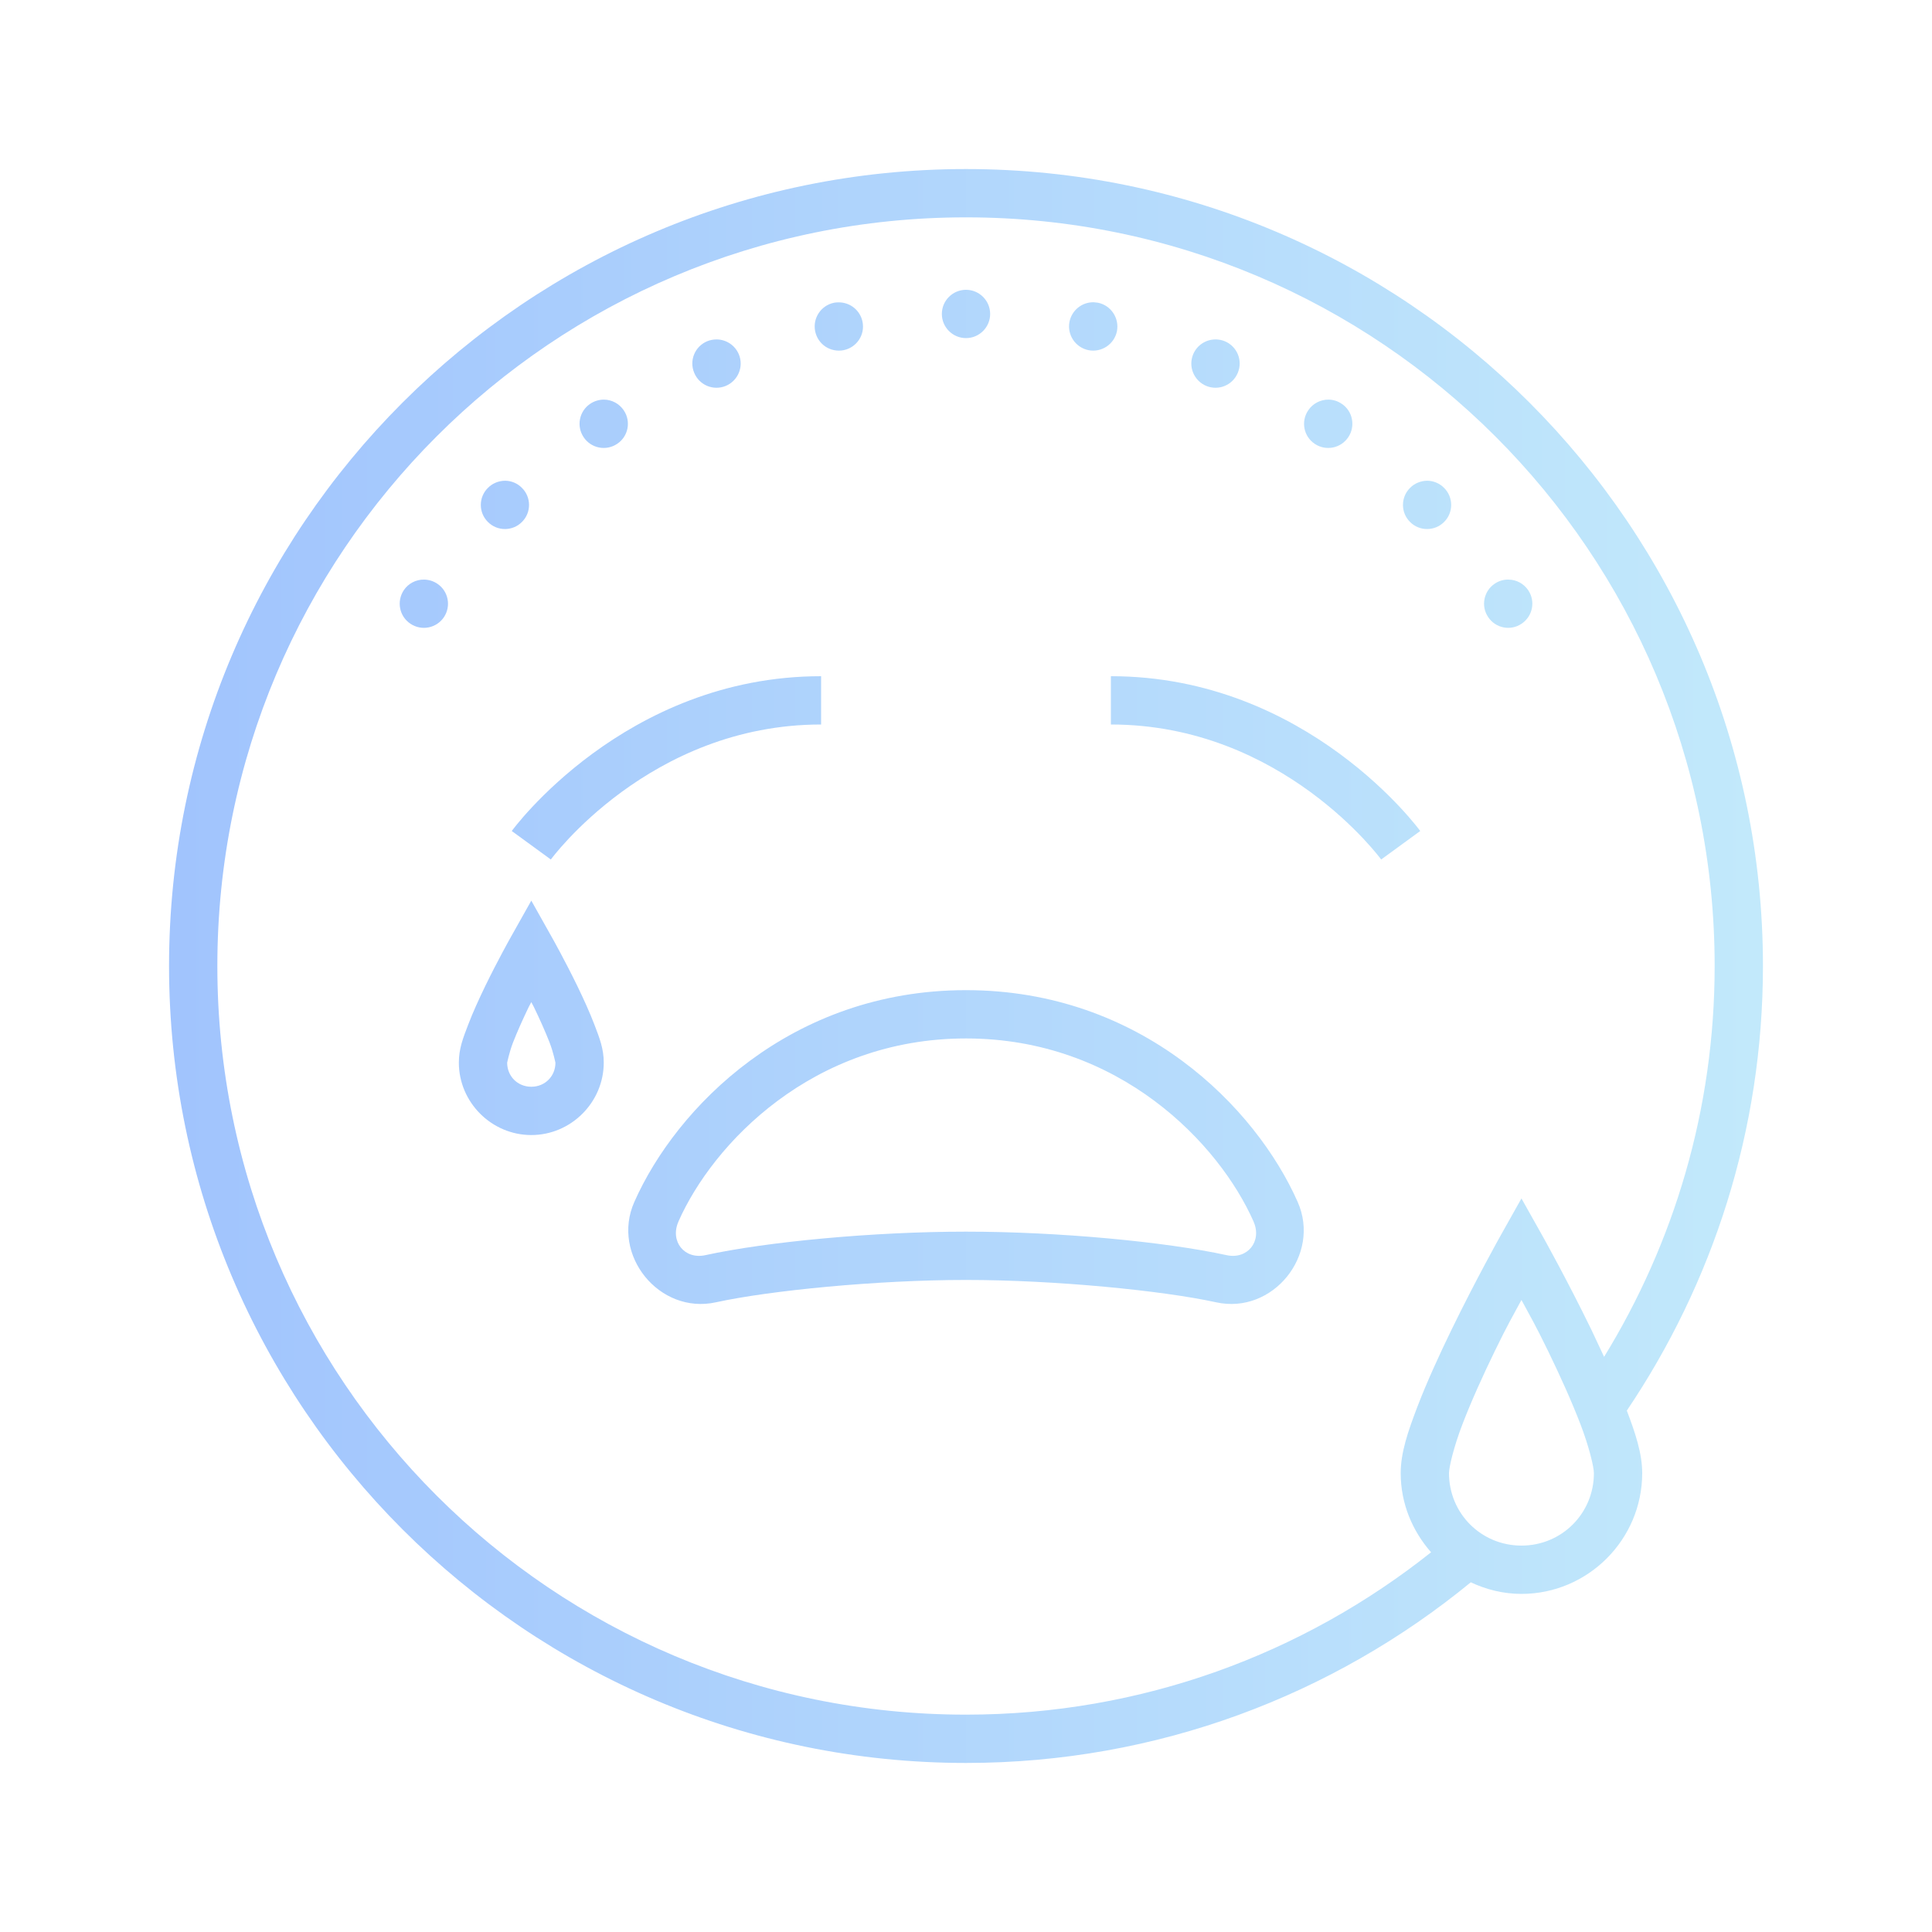
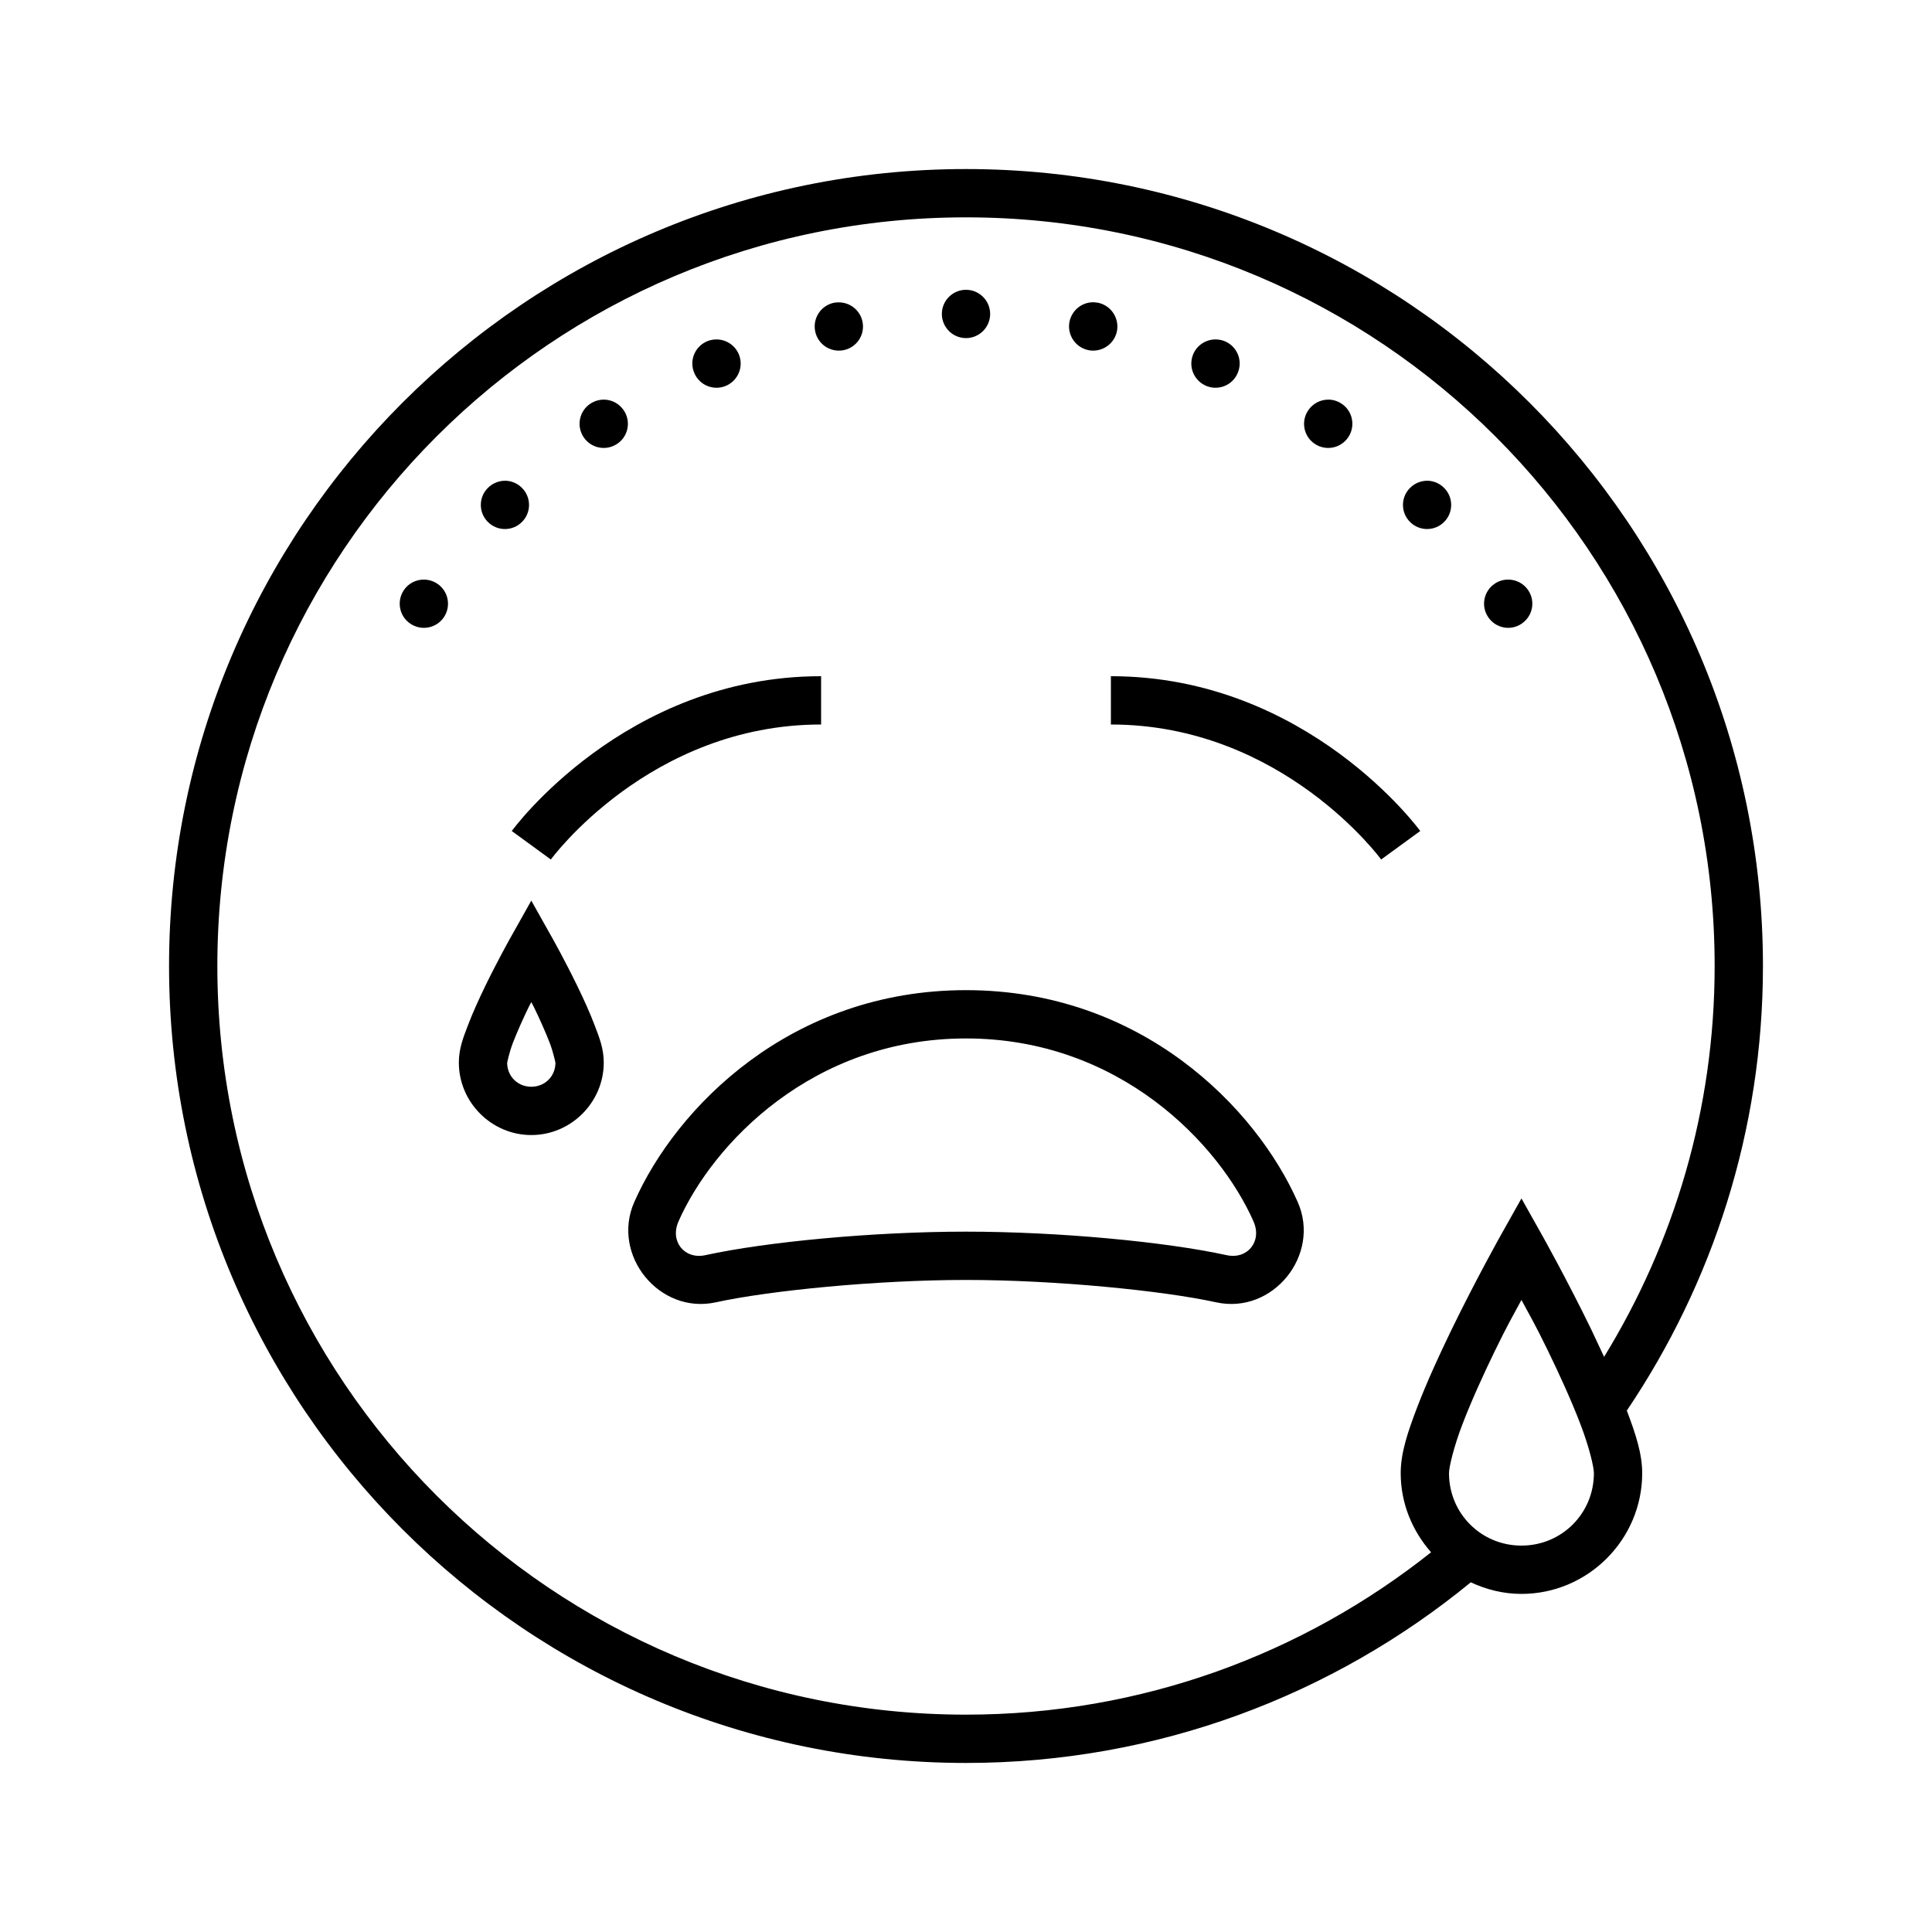
<svg xmlns="http://www.w3.org/2000/svg" viewBox="0 0 80 80" version="1.1">
  <defs>
    <linearGradient id="sad">
      <stop offset="0%" stop-color="#a1c4fd" />
      <stop offset="100%" stop-color="#c2e9fb" />
    </linearGradient>
  </defs>
-   <g fill="url(#sad)" id="surface1">
-     <path style=" " d="M 40 7 C 21.785 7 7 21.785 7 40 C 7 58.215 21.785 73 40 73 C 47.93 73 55.211 70.188 60.902 65.52 C 61.543 65.82 62.25 66 63 66 C 65.75 66 68 63.75 68 61 C 68 60.191 67.723 59.359 67.363 58.41 C 70.91 53.148 73 46.82 73 40 C 73 21.785 58.215 7 40 7 Z M 40 9 C 57.133 9 71 22.867 71 40 C 71 45.941 69.316 51.469 66.422 56.184 C 66.246 55.809 66.074 55.434 65.898 55.066 C 64.883 52.98 63.871 51.176 63.871 51.176 L 63 49.625 L 62.129 51.176 C 62.129 51.176 61.117 52.98 60.102 55.066 C 59.594 56.113 59.082 57.23 58.691 58.25 C 58.301 59.273 58 60.145 58 61 C 58 62.258 58.484 63.395 59.258 64.277 C 53.969 68.48 47.285 71 40 71 C 22.867 71 9 57.133 9 40 C 9 22.867 22.867 9 40 9 Z M 40 12 C 39.449 12 39 12.449 39 13 C 39 13.551 39.449 14 40 14 C 40.551 14 41 13.551 41 13 C 41 12.449 40.551 12 40 12 Z M 45.293 12.516 C 44.805 12.504 44.383 12.844 44.285 13.324 C 44.18 13.863 44.531 14.391 45.074 14.5 C 45.613 14.605 46.141 14.254 46.25 13.715 C 46.355 13.172 46.004 12.645 45.465 12.535 C 45.406 12.527 45.352 12.52 45.293 12.516 Z M 34.738 12.52 C 34.672 12.52 34.605 12.523 34.539 12.535 C 33.996 12.645 33.645 13.172 33.754 13.715 C 33.805 13.973 33.957 14.203 34.18 14.352 C 34.398 14.496 34.668 14.551 34.93 14.5 C 35.473 14.391 35.824 13.867 35.715 13.324 C 35.621 12.859 35.215 12.523 34.738 12.52 Z M 29.676 14.055 C 29.543 14.055 29.41 14.078 29.285 14.129 C 28.773 14.344 28.531 14.926 28.746 15.438 C 28.957 15.949 29.539 16.191 30.051 15.98 C 30.562 15.766 30.805 15.184 30.594 14.672 C 30.438 14.301 30.078 14.059 29.676 14.055 Z M 50.355 14.055 C 49.941 14.047 49.566 14.289 49.406 14.672 C 49.195 15.184 49.438 15.766 49.949 15.98 C 50.461 16.191 51.043 15.949 51.254 15.438 C 51.469 14.926 51.227 14.344 50.715 14.129 C 50.602 14.082 50.477 14.059 50.355 14.055 Z M 25.012 16.547 C 24.809 16.547 24.609 16.605 24.441 16.719 C 23.984 17.023 23.859 17.645 24.168 18.105 C 24.473 18.562 25.094 18.688 25.555 18.379 C 26.016 18.074 26.137 17.453 25.832 16.996 C 25.648 16.719 25.34 16.551 25.012 16.547 Z M 55.016 16.547 C 54.676 16.543 54.355 16.711 54.168 16.996 C 53.859 17.453 53.984 18.074 54.441 18.379 C 54.902 18.688 55.523 18.562 55.828 18.105 C 55.977 17.887 56.031 17.613 55.98 17.355 C 55.93 17.094 55.777 16.863 55.555 16.719 C 55.395 16.609 55.211 16.551 55.016 16.547 Z M 20.922 19.906 C 20.652 19.906 20.391 20.012 20.203 20.203 C 19.812 20.59 19.812 21.227 20.203 21.613 C 20.59 22.004 21.227 22.004 21.613 21.613 C 22.004 21.227 22.004 20.59 21.613 20.203 C 21.43 20.016 21.184 19.91 20.922 19.906 Z M 59.105 19.906 C 58.836 19.906 58.574 20.012 58.387 20.203 C 57.996 20.59 57.996 21.227 58.387 21.613 C 58.773 22.004 59.41 22.004 59.797 21.613 C 60.188 21.227 60.188 20.59 59.797 20.203 C 59.613 20.016 59.367 19.91 59.105 19.906 Z M 62.461 24 C 62.258 23.996 62.062 24.055 61.895 24.168 C 61.438 24.473 61.312 25.094 61.621 25.551 C 61.926 26.012 62.547 26.137 63.004 25.828 C 63.465 25.52 63.59 24.902 63.281 24.441 C 63.098 24.168 62.789 24 62.461 24 Z M 17.566 24 C 17.227 23.992 16.906 24.16 16.719 24.441 C 16.414 24.902 16.535 25.523 16.996 25.828 C 17.457 26.137 18.074 26.012 18.383 25.555 C 18.688 25.094 18.566 24.473 18.105 24.168 C 17.945 24.062 17.762 24.004 17.566 24 Z M 34 28 C 25.844 28 21.191 34.41 21.191 34.41 L 22.809 35.59 C 22.809 35.59 26.891 30 34 30 Z M 46 28 L 46 30 C 53.109 30 57.191 35.59 57.191 35.59 L 58.809 34.41 C 58.809 34.41 54.156 28 46 28 Z M 22 37.293 L 21.129 38.844 C 21.129 38.844 20.617 39.754 20.102 40.812 C 19.844 41.344 19.582 41.914 19.379 42.449 C 19.176 42.98 19 43.422 19 44 C 19 45.645 20.355 47 22 47 C 23.645 47 25 45.645 25 44 C 25 43.422 24.824 42.98 24.621 42.449 C 24.418 41.914 24.156 41.344 23.898 40.812 C 23.383 39.754 22.871 38.844 22.871 38.844 Z M 40 41 C 32.738 41 27.992 45.867 26.266 49.77 C 25.293 51.961 27.297 54.441 29.641 53.926 C 31.871 53.438 36.309 53 40 53 C 43.691 53 48.129 53.438 50.359 53.926 C 52.707 54.441 54.707 51.961 53.734 49.77 C 52.008 45.867 47.262 41 40 41 Z M 22 41.496 C 22.051 41.594 22.051 41.586 22.102 41.688 C 22.344 42.188 22.582 42.719 22.754 43.16 C 22.926 43.605 23 44.027 23 44 C 23 44.566 22.566 45 22 45 C 21.434 45 21 44.566 21 44 C 21 44.027 21.074 43.605 21.246 43.16 C 21.418 42.719 21.656 42.188 21.898 41.688 C 21.949 41.586 21.949 41.594 22 41.496 Z M 40 43 C 46.355 43 50.484 47.363 51.906 50.578 L 51.906 50.582 C 52.27 51.398 51.656 52.164 50.789 51.973 C 48.273 51.422 43.844 51 40 51 C 36.156 51 31.727 51.422 29.211 51.973 C 28.344 52.164 27.73 51.402 28.094 50.582 L 28.094 50.578 C 29.516 47.363 33.645 43 40 43 Z M 63 53.828 C 63.379 54.535 63.551 54.809 64.102 55.941 C 64.594 56.953 65.082 58.031 65.441 58.969 C 65.801 59.902 66 60.75 66 61 C 66 62.668 64.668 64 63 64 C 61.332 64 60 62.668 60 61 C 60 60.75 60.199 59.902 60.559 58.969 C 60.918 58.031 61.406 56.953 61.898 55.941 C 62.449 54.809 62.621 54.535 63 53.828 Z " />
+   <g>
+     <path d="M 40 7 C 21.785 7 7 21.785 7 40 C 7 58.215 21.785 73 40 73 C 47.93 73 55.211 70.188 60.902 65.52 C 61.543 65.82 62.25 66 63 66 C 65.75 66 68 63.75 68 61 C 68 60.191 67.723 59.359 67.363 58.41 C 70.91 53.148 73 46.82 73 40 C 73 21.785 58.215 7 40 7 Z M 40 9 C 57.133 9 71 22.867 71 40 C 71 45.941 69.316 51.469 66.422 56.184 C 66.246 55.809 66.074 55.434 65.898 55.066 C 64.883 52.98 63.871 51.176 63.871 51.176 L 63 49.625 L 62.129 51.176 C 62.129 51.176 61.117 52.98 60.102 55.066 C 59.594 56.113 59.082 57.23 58.691 58.25 C 58.301 59.273 58 60.145 58 61 C 58 62.258 58.484 63.395 59.258 64.277 C 53.969 68.48 47.285 71 40 71 C 22.867 71 9 57.133 9 40 C 9 22.867 22.867 9 40 9 Z M 40 12 C 39.449 12 39 12.449 39 13 C 39 13.551 39.449 14 40 14 C 40.551 14 41 13.551 41 13 C 41 12.449 40.551 12 40 12 Z M 45.293 12.516 C 44.805 12.504 44.383 12.844 44.285 13.324 C 44.18 13.863 44.531 14.391 45.074 14.5 C 45.613 14.605 46.141 14.254 46.25 13.715 C 46.355 13.172 46.004 12.645 45.465 12.535 C 45.406 12.527 45.352 12.52 45.293 12.516 Z M 34.738 12.52 C 34.672 12.52 34.605 12.523 34.539 12.535 C 33.996 12.645 33.645 13.172 33.754 13.715 C 33.805 13.973 33.957 14.203 34.18 14.352 C 34.398 14.496 34.668 14.551 34.93 14.5 C 35.473 14.391 35.824 13.867 35.715 13.324 C 35.621 12.859 35.215 12.523 34.738 12.52 Z M 29.676 14.055 C 29.543 14.055 29.41 14.078 29.285 14.129 C 28.773 14.344 28.531 14.926 28.746 15.438 C 28.957 15.949 29.539 16.191 30.051 15.98 C 30.562 15.766 30.805 15.184 30.594 14.672 C 30.438 14.301 30.078 14.059 29.676 14.055 Z M 50.355 14.055 C 49.941 14.047 49.566 14.289 49.406 14.672 C 49.195 15.184 49.438 15.766 49.949 15.98 C 50.461 16.191 51.043 15.949 51.254 15.438 C 51.469 14.926 51.227 14.344 50.715 14.129 C 50.602 14.082 50.477 14.059 50.355 14.055 Z M 25.012 16.547 C 24.809 16.547 24.609 16.605 24.441 16.719 C 23.984 17.023 23.859 17.645 24.168 18.105 C 24.473 18.562 25.094 18.688 25.555 18.379 C 26.016 18.074 26.137 17.453 25.832 16.996 C 25.648 16.719 25.34 16.551 25.012 16.547 Z M 55.016 16.547 C 54.676 16.543 54.355 16.711 54.168 16.996 C 53.859 17.453 53.984 18.074 54.441 18.379 C 54.902 18.688 55.523 18.562 55.828 18.105 C 55.977 17.887 56.031 17.613 55.98 17.355 C 55.93 17.094 55.777 16.863 55.555 16.719 C 55.395 16.609 55.211 16.551 55.016 16.547 Z M 20.922 19.906 C 20.652 19.906 20.391 20.012 20.203 20.203 C 19.812 20.59 19.812 21.227 20.203 21.613 C 20.59 22.004 21.227 22.004 21.613 21.613 C 22.004 21.227 22.004 20.59 21.613 20.203 C 21.43 20.016 21.184 19.91 20.922 19.906 Z M 59.105 19.906 C 58.836 19.906 58.574 20.012 58.387 20.203 C 57.996 20.59 57.996 21.227 58.387 21.613 C 58.773 22.004 59.41 22.004 59.797 21.613 C 60.188 21.227 60.188 20.59 59.797 20.203 C 59.613 20.016 59.367 19.91 59.105 19.906 Z M 62.461 24 C 62.258 23.996 62.062 24.055 61.895 24.168 C 61.438 24.473 61.312 25.094 61.621 25.551 C 61.926 26.012 62.547 26.137 63.004 25.828 C 63.465 25.52 63.59 24.902 63.281 24.441 C 63.098 24.168 62.789 24 62.461 24 Z M 17.566 24 C 17.227 23.992 16.906 24.16 16.719 24.441 C 16.414 24.902 16.535 25.523 16.996 25.828 C 17.457 26.137 18.074 26.012 18.383 25.555 C 18.688 25.094 18.566 24.473 18.105 24.168 C 17.945 24.062 17.762 24.004 17.566 24 Z M 34 28 C 25.844 28 21.191 34.41 21.191 34.41 L 22.809 35.59 C 22.809 35.59 26.891 30 34 30 Z M 46 28 L 46 30 C 53.109 30 57.191 35.59 57.191 35.59 L 58.809 34.41 C 58.809 34.41 54.156 28 46 28 Z M 22 37.293 L 21.129 38.844 C 21.129 38.844 20.617 39.754 20.102 40.812 C 19.844 41.344 19.582 41.914 19.379 42.449 C 19.176 42.98 19 43.422 19 44 C 19 45.645 20.355 47 22 47 C 23.645 47 25 45.645 25 44 C 25 43.422 24.824 42.98 24.621 42.449 C 24.418 41.914 24.156 41.344 23.898 40.812 C 23.383 39.754 22.871 38.844 22.871 38.844 Z M 40 41 C 32.738 41 27.992 45.867 26.266 49.77 C 25.293 51.961 27.297 54.441 29.641 53.926 C 31.871 53.438 36.309 53 40 53 C 43.691 53 48.129 53.438 50.359 53.926 C 52.707 54.441 54.707 51.961 53.734 49.77 C 52.008 45.867 47.262 41 40 41 Z M 22 41.496 C 22.051 41.594 22.051 41.586 22.102 41.688 C 22.344 42.188 22.582 42.719 22.754 43.16 C 22.926 43.605 23 44.027 23 44 C 23 44.566 22.566 45 22 45 C 21.434 45 21 44.566 21 44 C 21 44.027 21.074 43.605 21.246 43.16 C 21.418 42.719 21.656 42.188 21.898 41.688 C 21.949 41.586 21.949 41.594 22 41.496 Z M 40 43 C 46.355 43 50.484 47.363 51.906 50.578 L 51.906 50.582 C 52.27 51.398 51.656 52.164 50.789 51.973 C 48.273 51.422 43.844 51 40 51 C 36.156 51 31.727 51.422 29.211 51.973 C 28.344 52.164 27.73 51.402 28.094 50.582 L 28.094 50.578 C 29.516 47.363 33.645 43 40 43 Z M 63 53.828 C 63.379 54.535 63.551 54.809 64.102 55.941 C 64.594 56.953 65.082 58.031 65.441 58.969 C 65.801 59.902 66 60.75 66 61 C 66 62.668 64.668 64 63 64 C 61.332 64 60 62.668 60 61 C 60 60.75 60.199 59.902 60.559 58.969 C 60.918 58.031 61.406 56.953 61.898 55.941 C 62.449 54.809 62.621 54.535 63 53.828 Z " />
  </g>
</svg>
